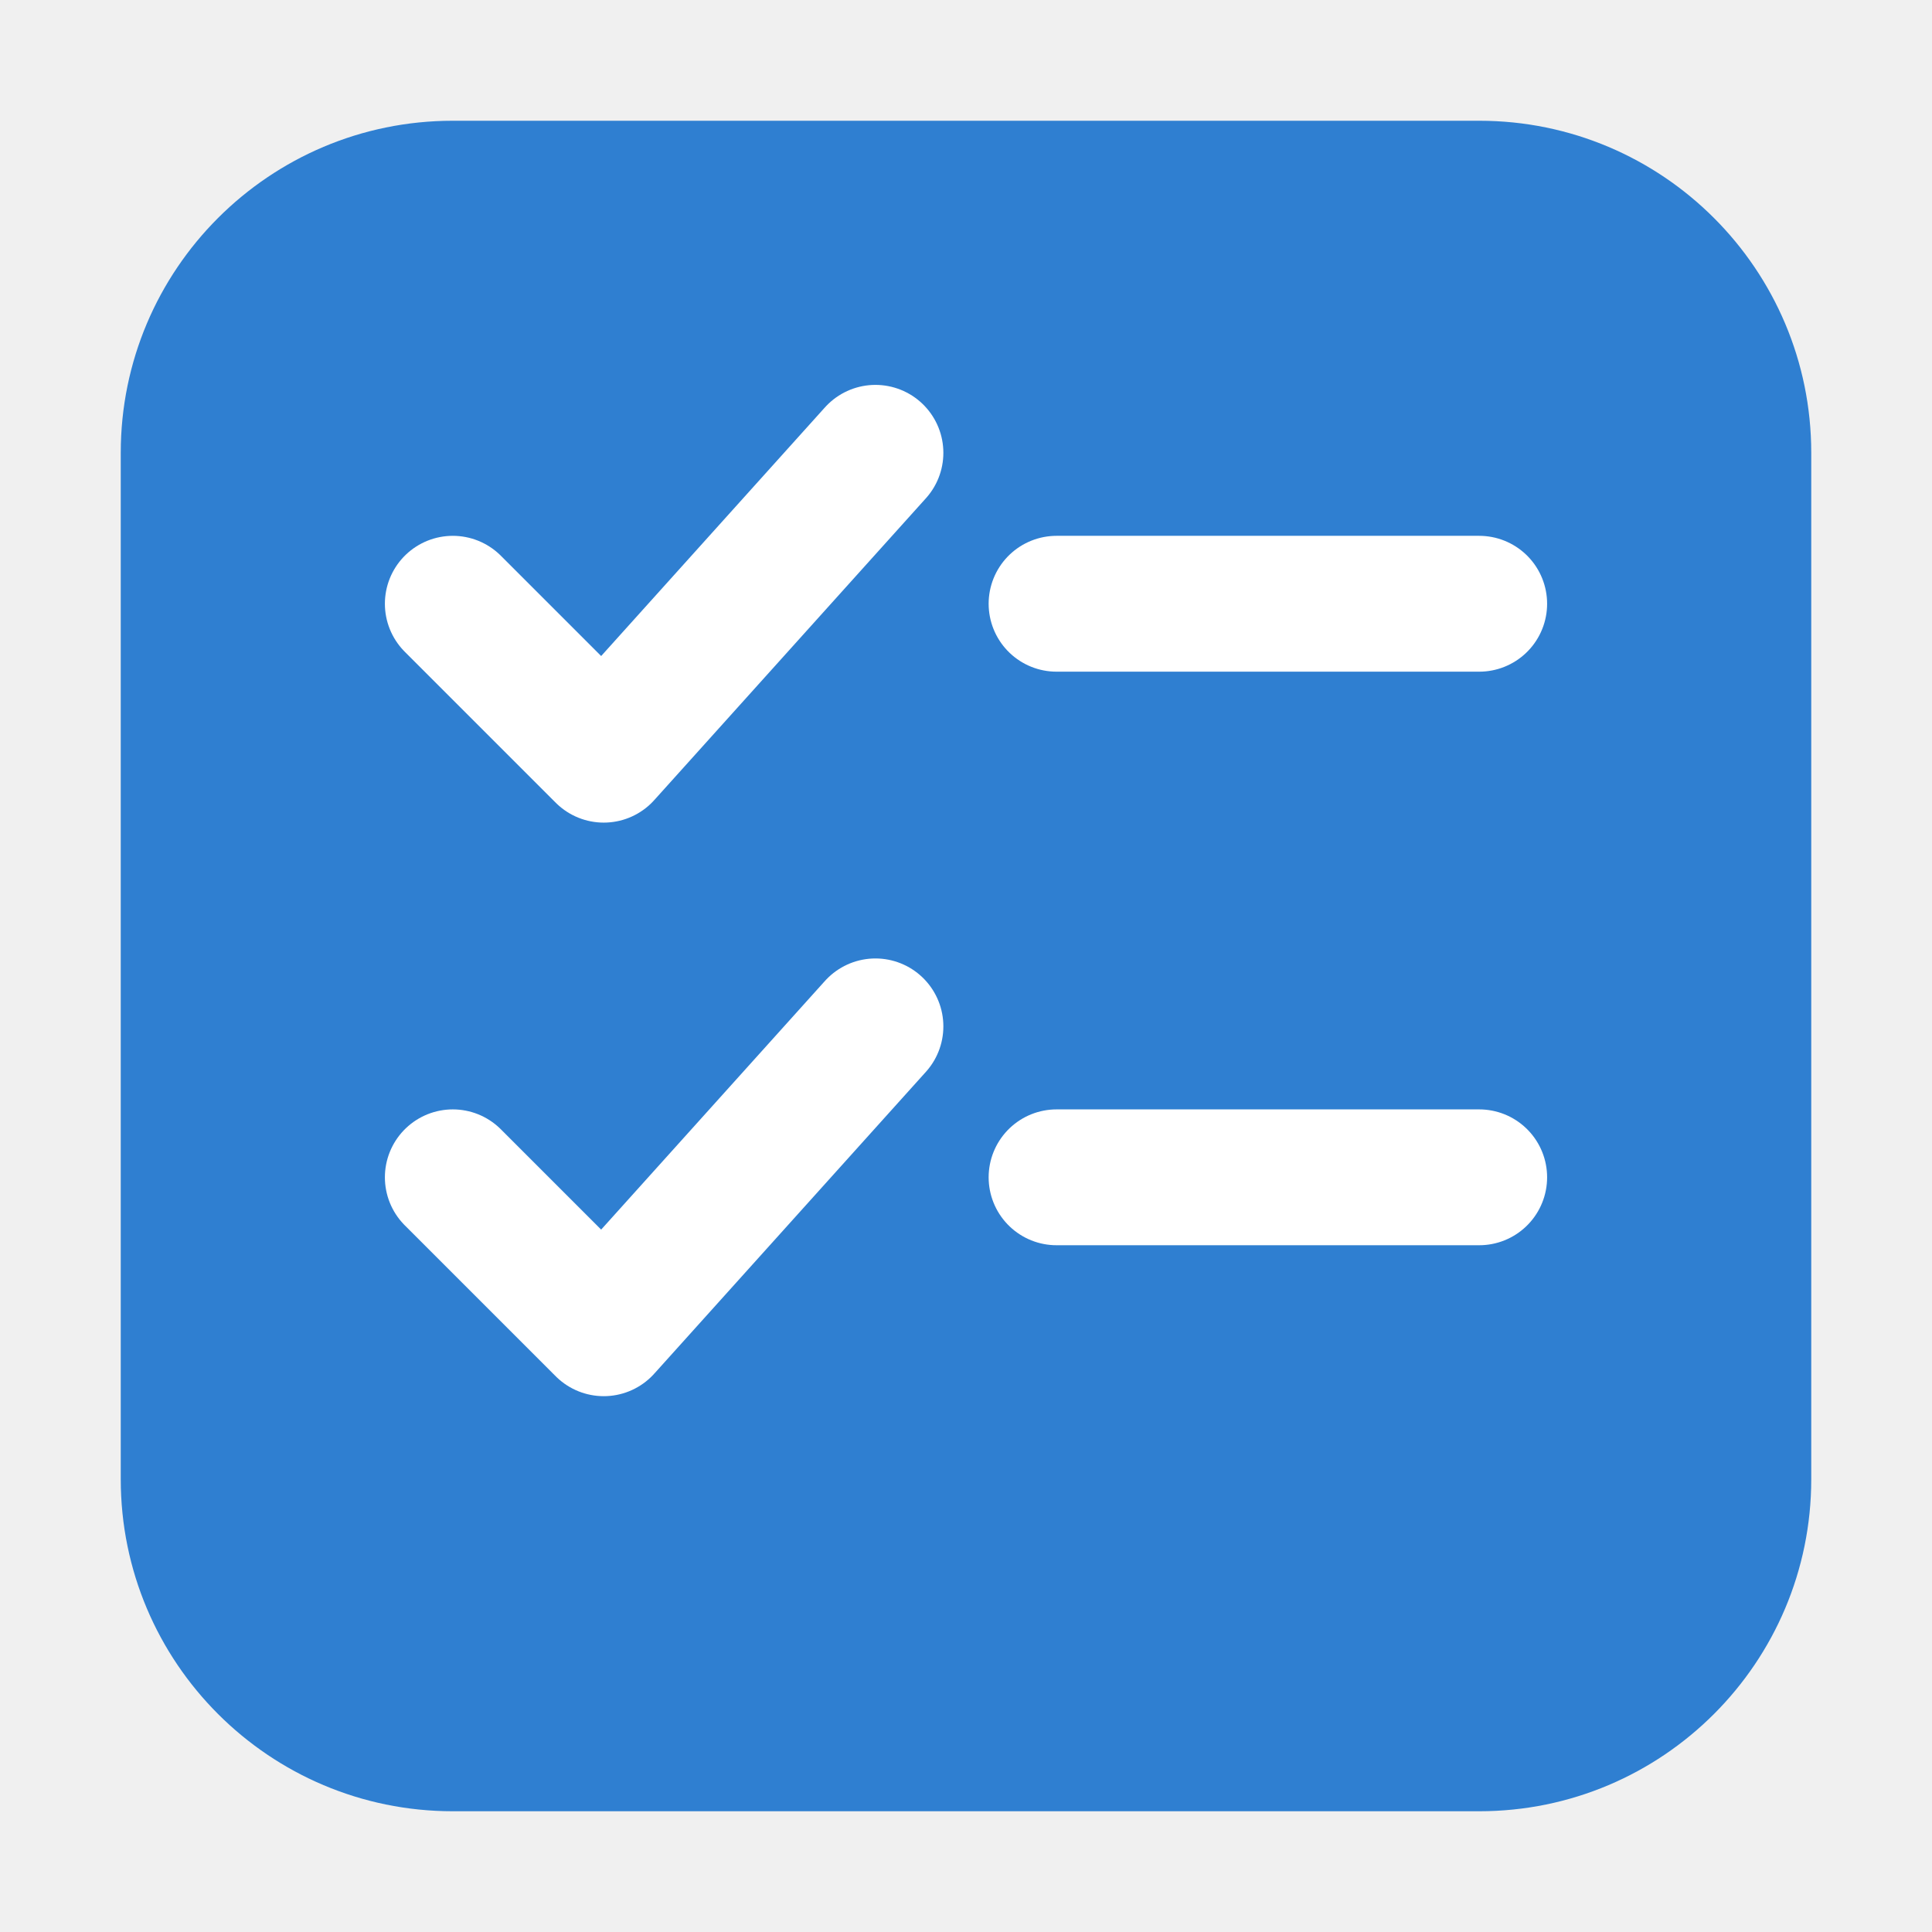
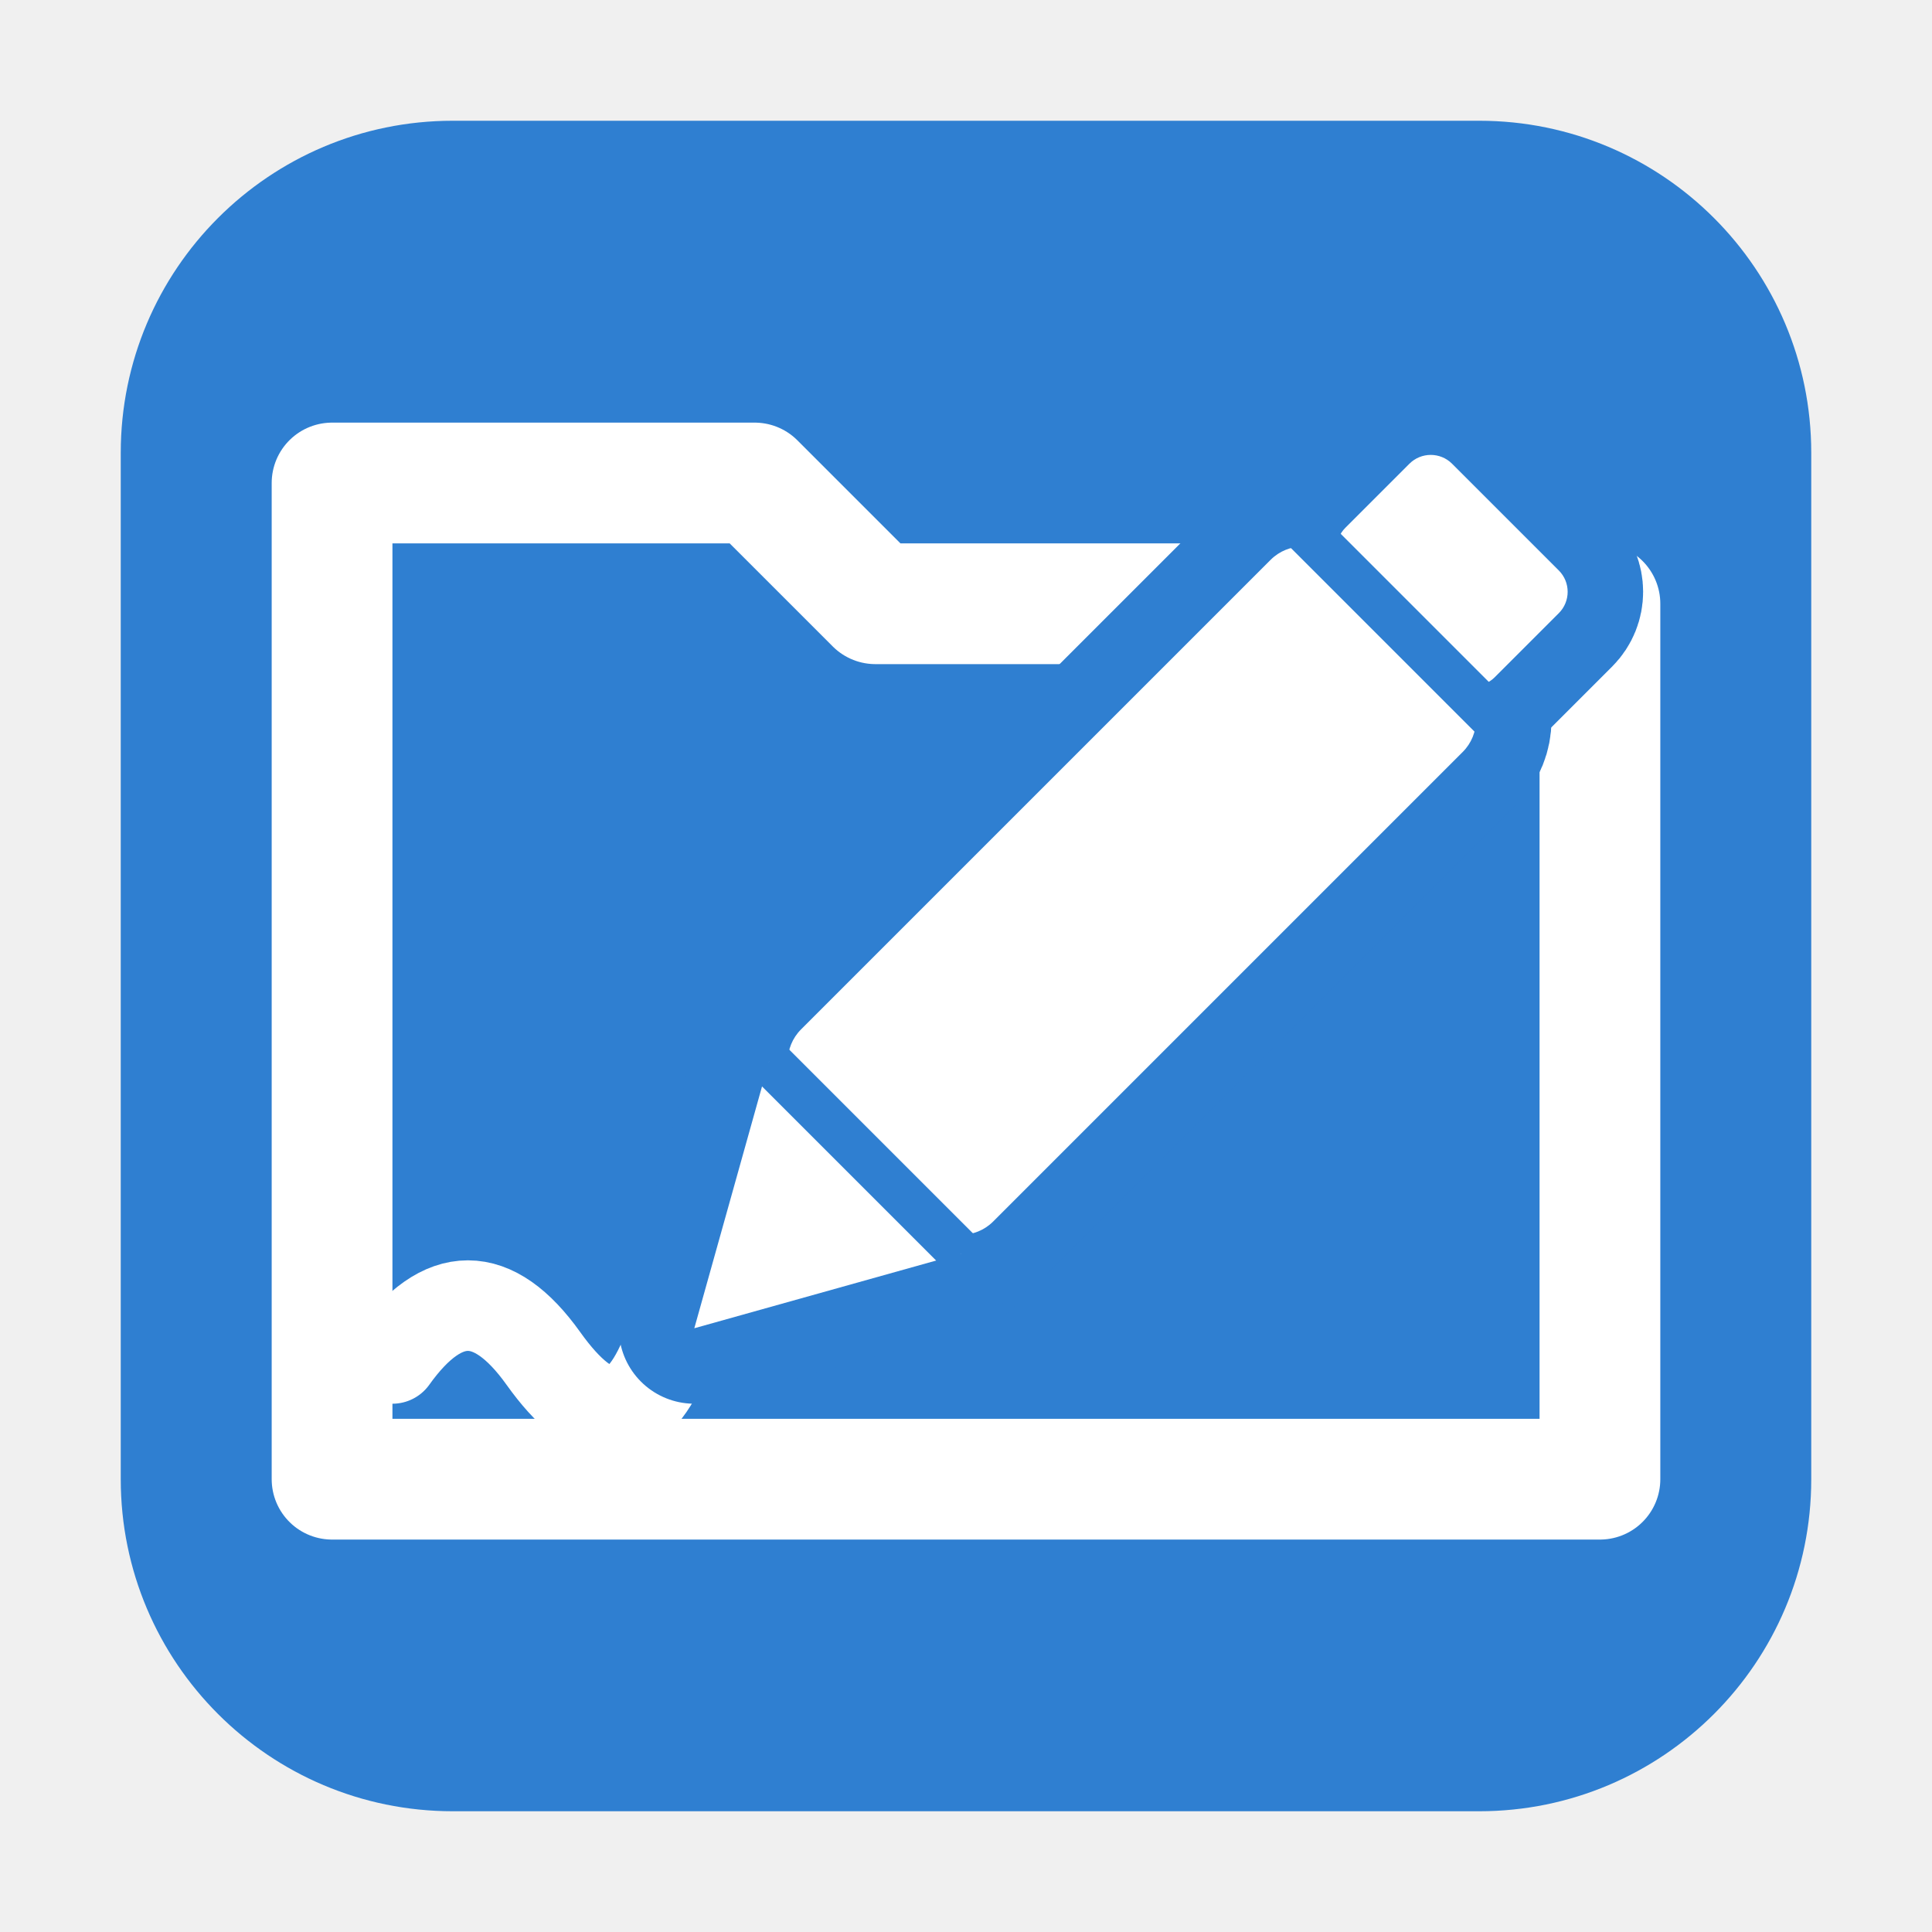
<svg xmlns="http://www.w3.org/2000/svg" viewBox="0 0 128 128" width="128" height="128">
  <rect x="8" y="8" width="112" height="112" rx="22" fill="#2f7fd1" />
-   <g fill="none" stroke="#ffffff" stroke-width="9" stroke-linecap="round" stroke-linejoin="round">
-     <path d="M30 40 l10 10 l18 -20" />
-     <path d="M30 78 l10 10 l18 -20" />
-     <path d="M70 40 h28" />
-     <path d="M70 78 h28" />
+   <g fill="none" stroke="#ffffff" stroke-width="8" stroke-linecap="round" stroke-linejoin="round">
+     <path d="M22 32 H50 L58 40 H106 V98 H22 Z" />
+     <path d="M26 90 q5 -7 10 0 t8 0" stroke-width="6" />
+   </g>
+   <g transform="translate(46 88) rotate(-45)">
+     <g fill="#2f7fd1" stroke="#2f7fd1" stroke-width="10" stroke-linejoin="round">
+       <path d="M0 0 L16 -9 L16 9 Z" />
+       <rect x="16" y="-9" width="50" height="18" rx="3" />
+       <rect x="66" y="-7" width="10" height="14" rx="2" />
+     </g>
+     <g fill="#ffffff">
+       <path d="M0 0 L16 -9 L16 9 Z" />
+       <rect x="16" y="-9" width="50" height="18" rx="3" />
+       <rect x="66" y="-7" width="10" height="14" rx="2" />
+     </g>
+     <path d="M16 -9 V9" stroke="#2f7fd1" stroke-width="3" />
+     <path d="M66 -9 V9" stroke="#2f7fd1" stroke-width="3" />
  </g>
</svg>
